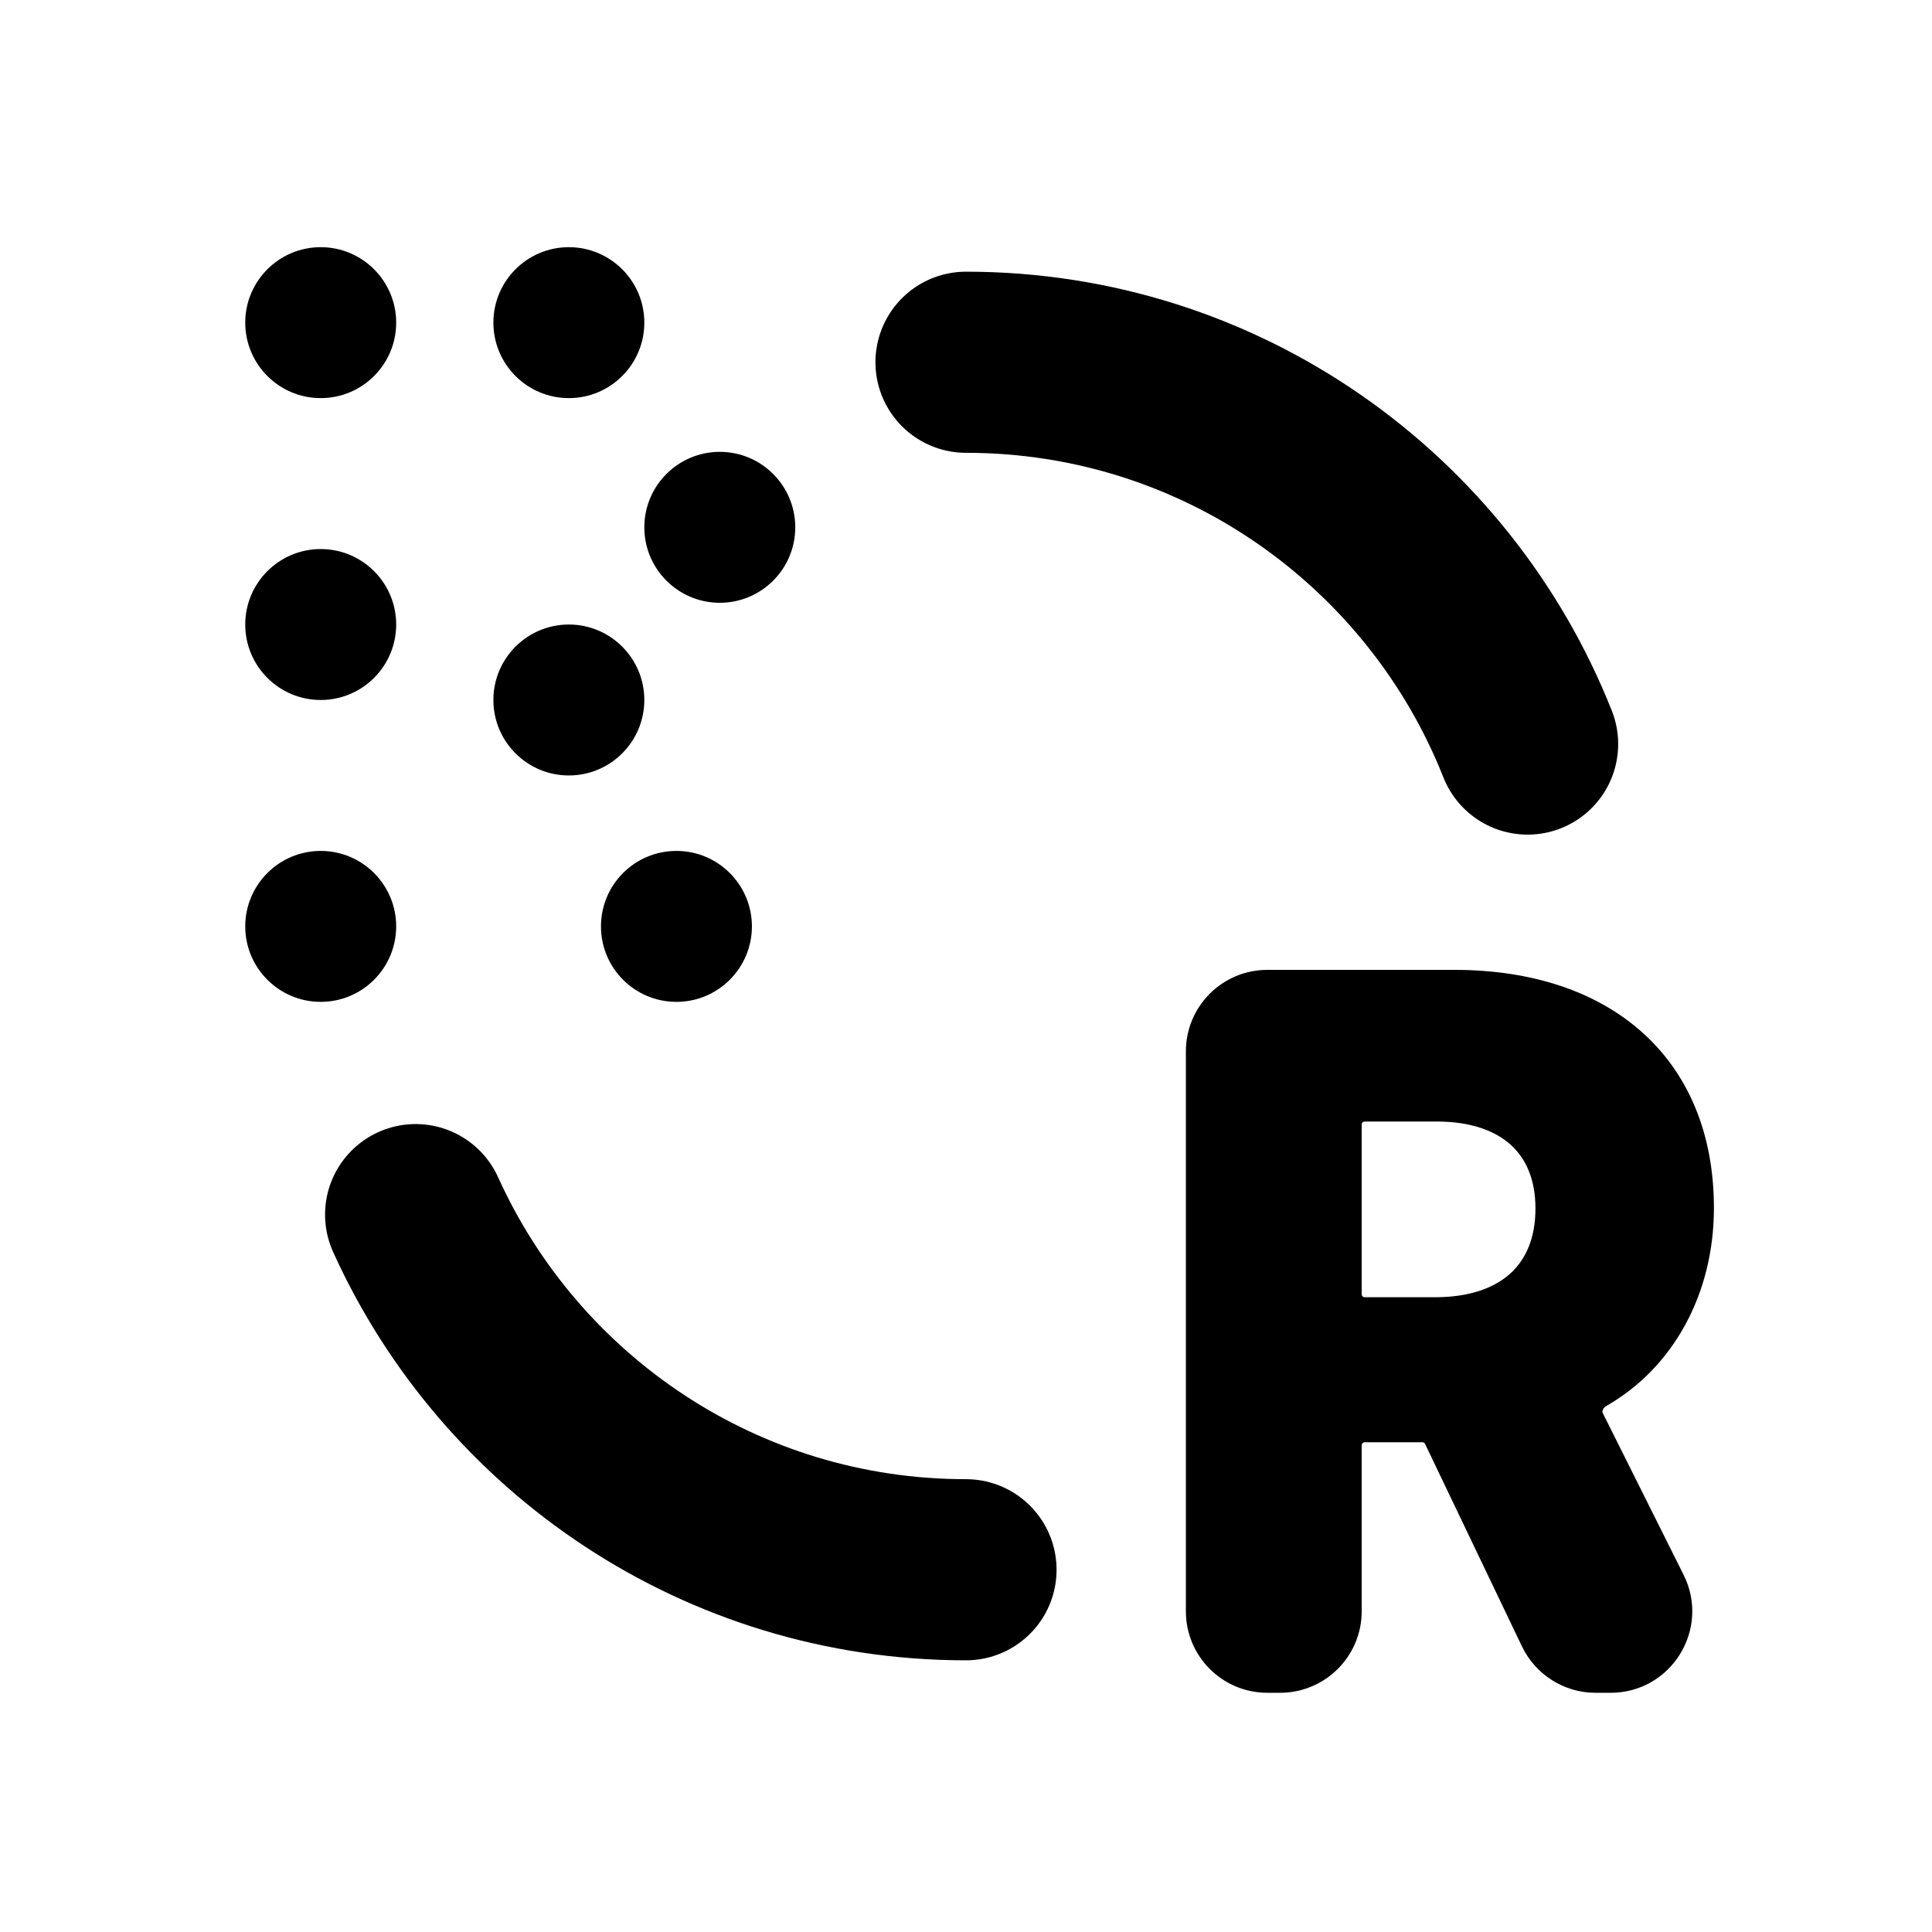
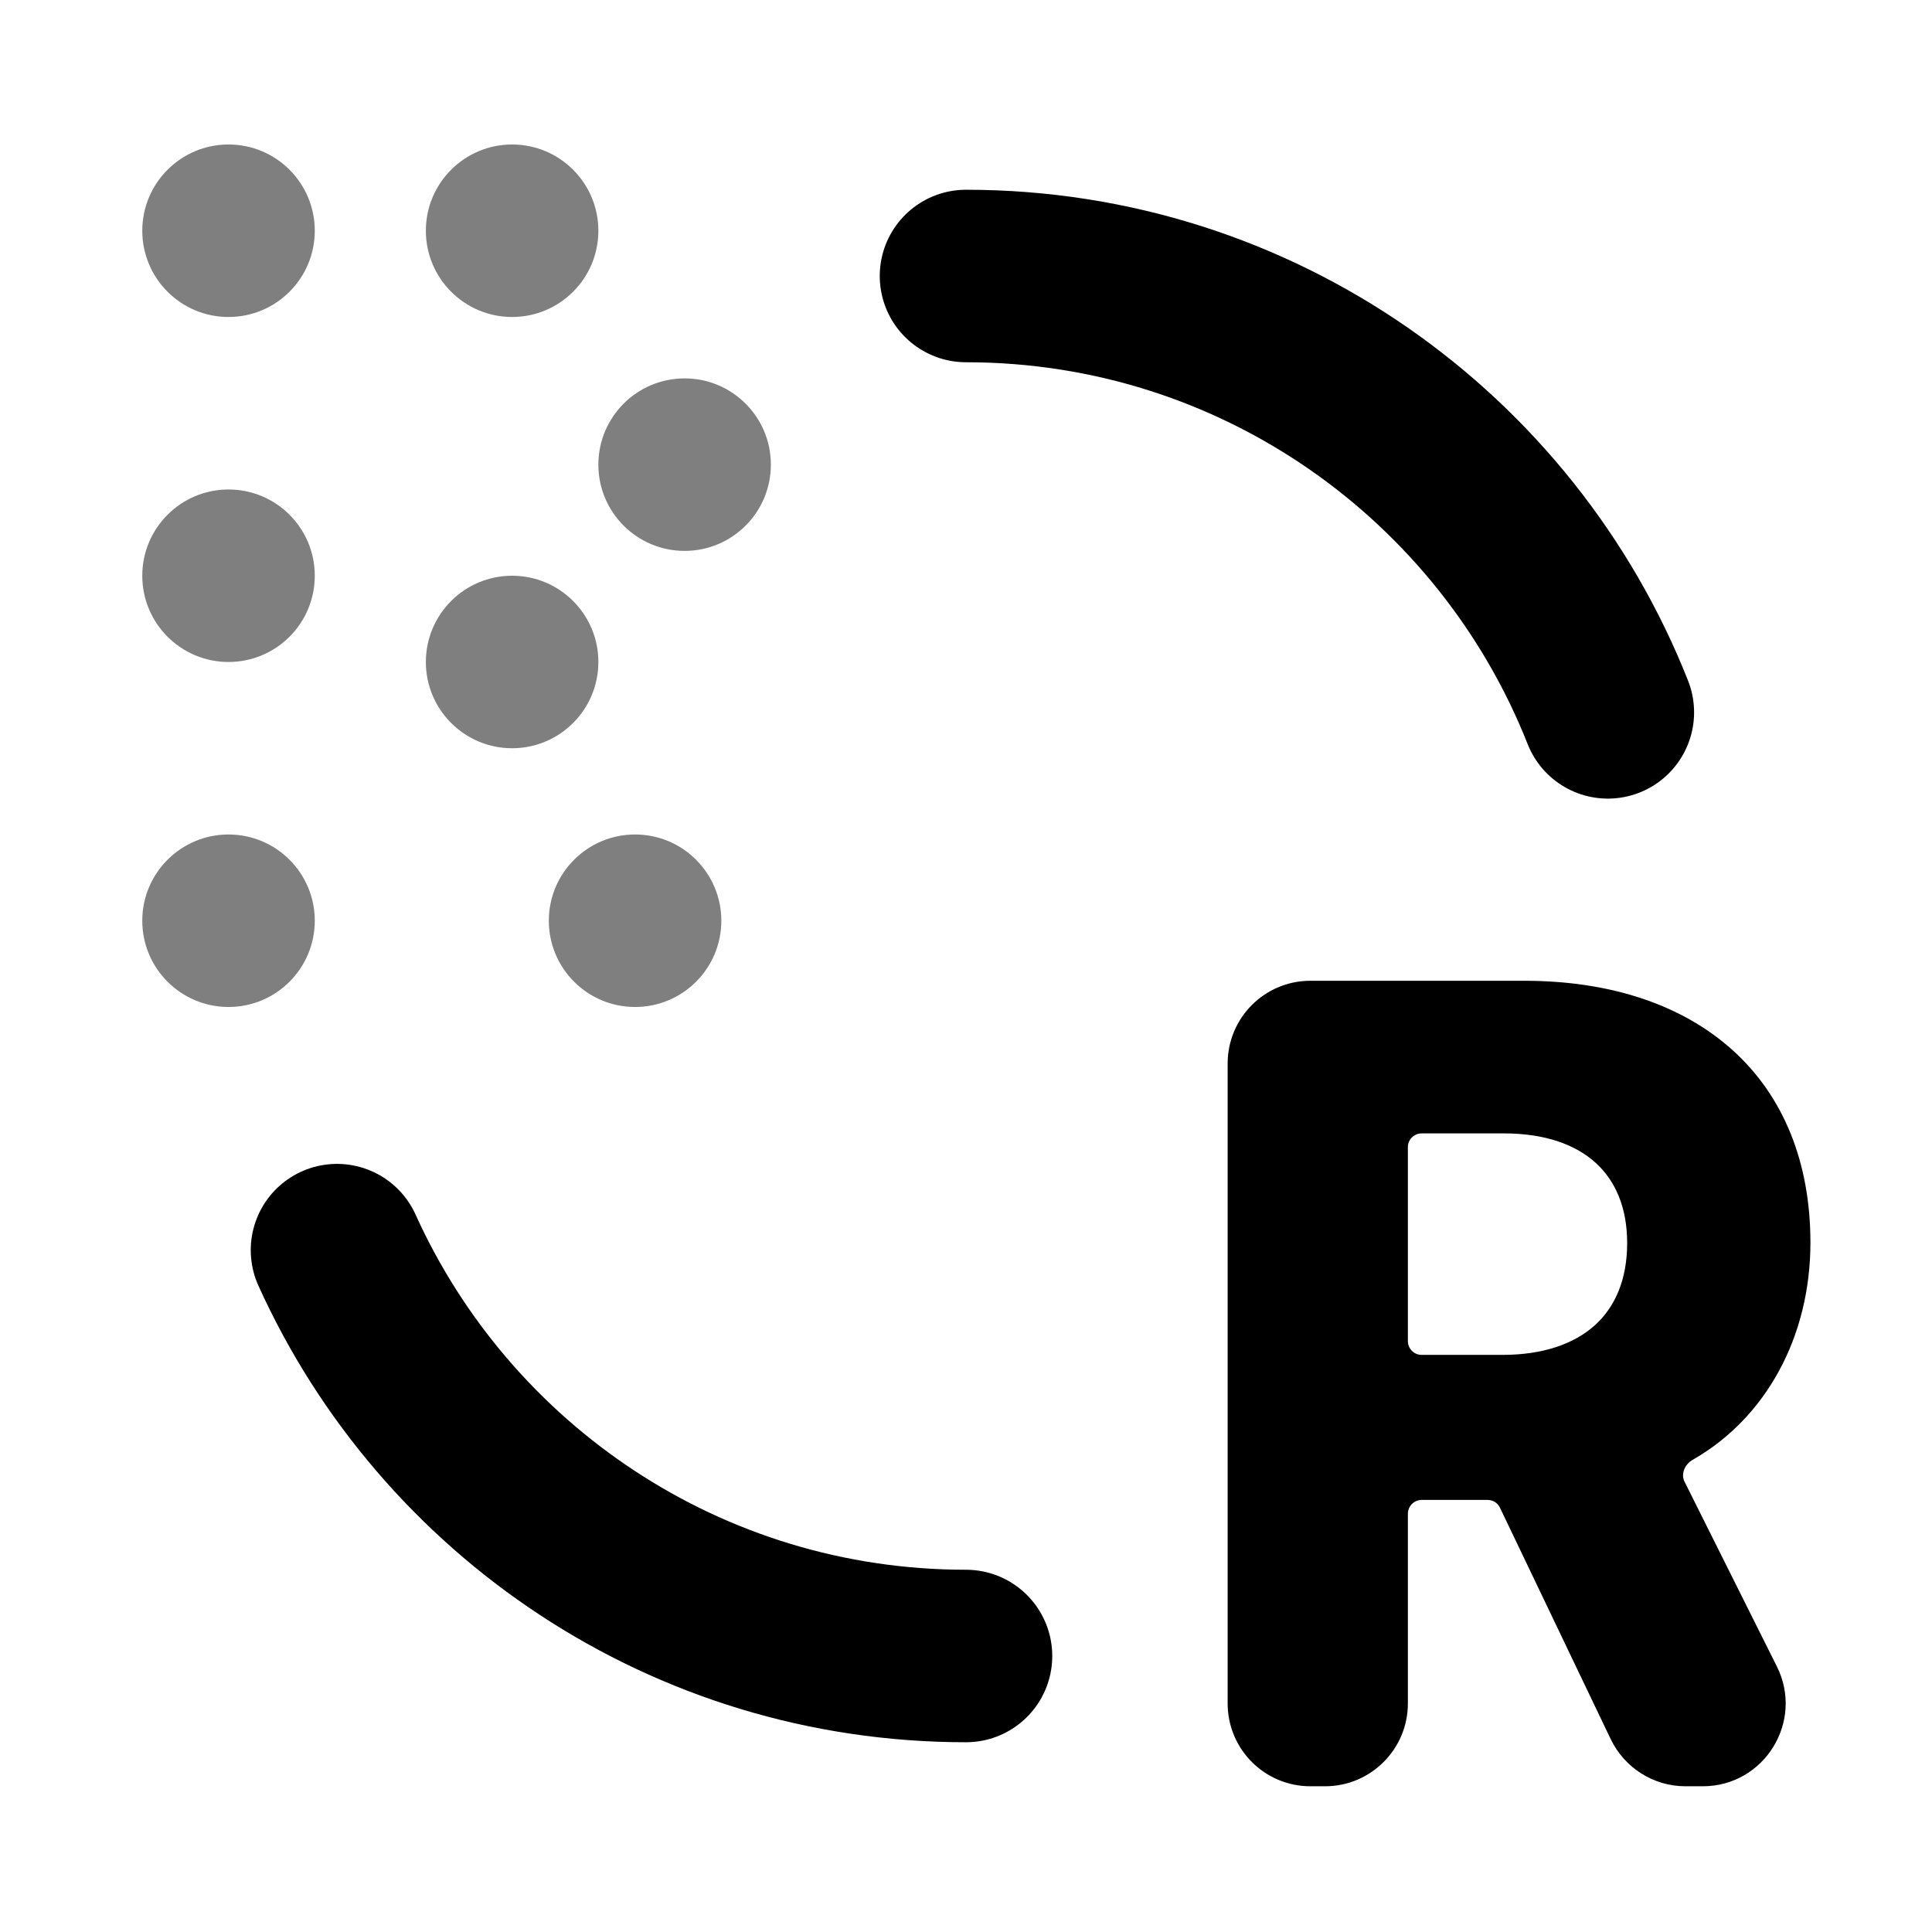
- <svg xmlns="http://www.w3.org/2000/svg" width="16" height="16" viewBox="0 0 16 16" fill="none">
-   <path d="M8 13C5.973 13 4.227 11.794 3.442 10.059M8 3C10.112 3 11.918 4.31 12.651 6.162" stroke="black" stroke-width="1.5" stroke-linecap="round" stroke-linejoin="round" />
-   <path d="M2.656 3.297C3.001 3.297 3.281 3.017 3.281 2.672C3.281 2.327 3.001 2.047 2.656 2.047C2.311 2.047 2.031 2.327 2.031 2.672C2.031 3.017 2.311 3.297 2.656 3.297Z" fill="black" />
-   <path d="M4.711 3.297C5.056 3.297 5.336 3.017 5.336 2.672C5.336 2.327 5.056 2.047 4.711 2.047C4.366 2.047 4.086 2.327 4.086 2.672C4.086 3.017 4.366 3.297 4.711 3.297Z" fill="black" />
-   <path d="M5.961 4.992C6.306 4.992 6.586 4.712 6.586 4.367C6.586 4.022 6.306 3.742 5.961 3.742C5.616 3.742 5.336 4.022 5.336 4.367C5.336 4.712 5.616 4.992 5.961 4.992Z" fill="black" />
-   <path d="M4.711 6.422C5.056 6.422 5.336 6.142 5.336 5.797C5.336 5.452 5.056 5.172 4.711 5.172C4.366 5.172 4.086 5.452 4.086 5.797C4.086 6.142 4.366 6.422 4.711 6.422Z" fill="black" />
-   <path d="M5.602 8.297C5.947 8.297 6.227 8.017 6.227 7.672C6.227 7.327 5.947 7.047 5.602 7.047C5.256 7.047 4.977 7.327 4.977 7.672C4.977 8.017 5.256 8.297 5.602 8.297Z" fill="black" />
-   <path d="M2.656 5.797C3.001 5.797 3.281 5.517 3.281 5.172C3.281 4.827 3.001 4.547 2.656 4.547C2.311 4.547 2.031 4.827 2.031 5.172C2.031 5.517 2.311 5.797 2.656 5.797Z" fill="black" />
-   <path d="M2.656 8.297C3.001 8.297 3.281 8.017 3.281 7.672C3.281 7.327 3.001 7.047 2.656 7.047C2.311 7.047 2.031 7.327 2.031 7.672C2.031 8.017 2.311 8.297 2.656 8.297Z" fill="black" />
-   <path d="M11.78 11.819C11.838 11.819 11.891 11.853 11.915 11.905L12.717 13.581C12.809 13.772 13.002 13.894 13.213 13.894H13.339C13.748 13.894 14.014 13.463 13.831 13.098L13.162 11.759C13.123 11.682 13.158 11.582 13.241 11.535C13.757 11.24 14.069 10.669 14.069 10.004C14.069 9.434 13.878 8.97 13.525 8.65C13.172 8.33 12.665 8.157 12.043 8.157H10.496C10.192 8.157 9.946 8.403 9.946 8.707V13.344C9.946 13.648 10.192 13.894 10.496 13.894H10.601C10.905 13.894 11.152 13.648 11.152 13.344V11.97C11.152 11.887 11.219 11.819 11.302 11.819H11.78ZM11.152 9.313C11.152 9.23 11.219 9.163 11.302 9.163H11.898C12.202 9.163 12.437 9.245 12.595 9.388C12.753 9.531 12.841 9.74 12.841 10.008C12.841 10.282 12.751 10.495 12.591 10.64C12.43 10.785 12.193 10.868 11.887 10.868H11.302C11.219 10.868 11.152 10.801 11.152 10.718V9.313Z" fill="black" stroke="black" stroke-width="0.25" />
+ <svg xmlns="http://www.w3.org/2000/svg" width="14" height="14" viewBox="0 0 14 14" fill="none">
+   <path d="M7 12C4.973 12 3.227 10.794 2.442 9.059M7 2C9.112 2 10.919 3.31 11.651 5.162" stroke="black" stroke-width="1.25" stroke-linecap="round" stroke-linejoin="round" />
+   <circle cx="1.656" cy="1.672" r="0.625" fill="black" fill-opacity="0.5" />
+   <circle cx="3.711" cy="1.672" r="0.625" fill="black" fill-opacity="0.5" />
+   <circle cx="4.961" cy="3.367" r="0.625" fill="black" fill-opacity="0.5" />
+   <circle cx="3.711" cy="4.797" r="0.625" fill="black" fill-opacity="0.5" />
+   <circle cx="4.602" cy="6.672" r="0.625" fill="black" fill-opacity="0.5" />
+   <circle cx="1.656" cy="4.172" r="0.625" fill="black" fill-opacity="0.5" />
+   <circle cx="1.656" cy="6.672" r="0.625" fill="black" fill-opacity="0.5" />
+   <path d="M10.78 10.819C10.838 10.819 10.891 10.853 10.915 10.905L11.717 12.581C11.809 12.772 12.002 12.894 12.213 12.894H12.339C12.748 12.894 13.014 12.463 12.831 12.098L12.162 10.759C12.123 10.682 12.158 10.582 12.241 10.535C12.757 10.24 13.069 9.669 13.069 9.004C13.069 8.434 12.878 7.97 12.525 7.65C12.172 7.33 11.665 7.157 11.043 7.157H9.496C9.192 7.157 8.946 7.403 8.946 7.707V12.344C8.946 12.648 9.192 12.894 9.496 12.894H9.602C9.905 12.894 10.152 12.648 10.152 12.344V10.97C10.152 10.887 10.219 10.819 10.302 10.819H10.78ZM10.152 8.313C10.152 8.23 10.219 8.163 10.302 8.163H10.898C11.202 8.163 11.437 8.245 11.595 8.388C11.753 8.531 11.841 8.74 11.841 9.008C11.841 9.282 11.751 9.495 11.591 9.64C11.43 9.785 11.193 9.868 10.887 9.868H10.302C10.219 9.868 10.152 9.801 10.152 9.718V8.313Z" fill="black" stroke="black" stroke-width="0.1" />
</svg>
